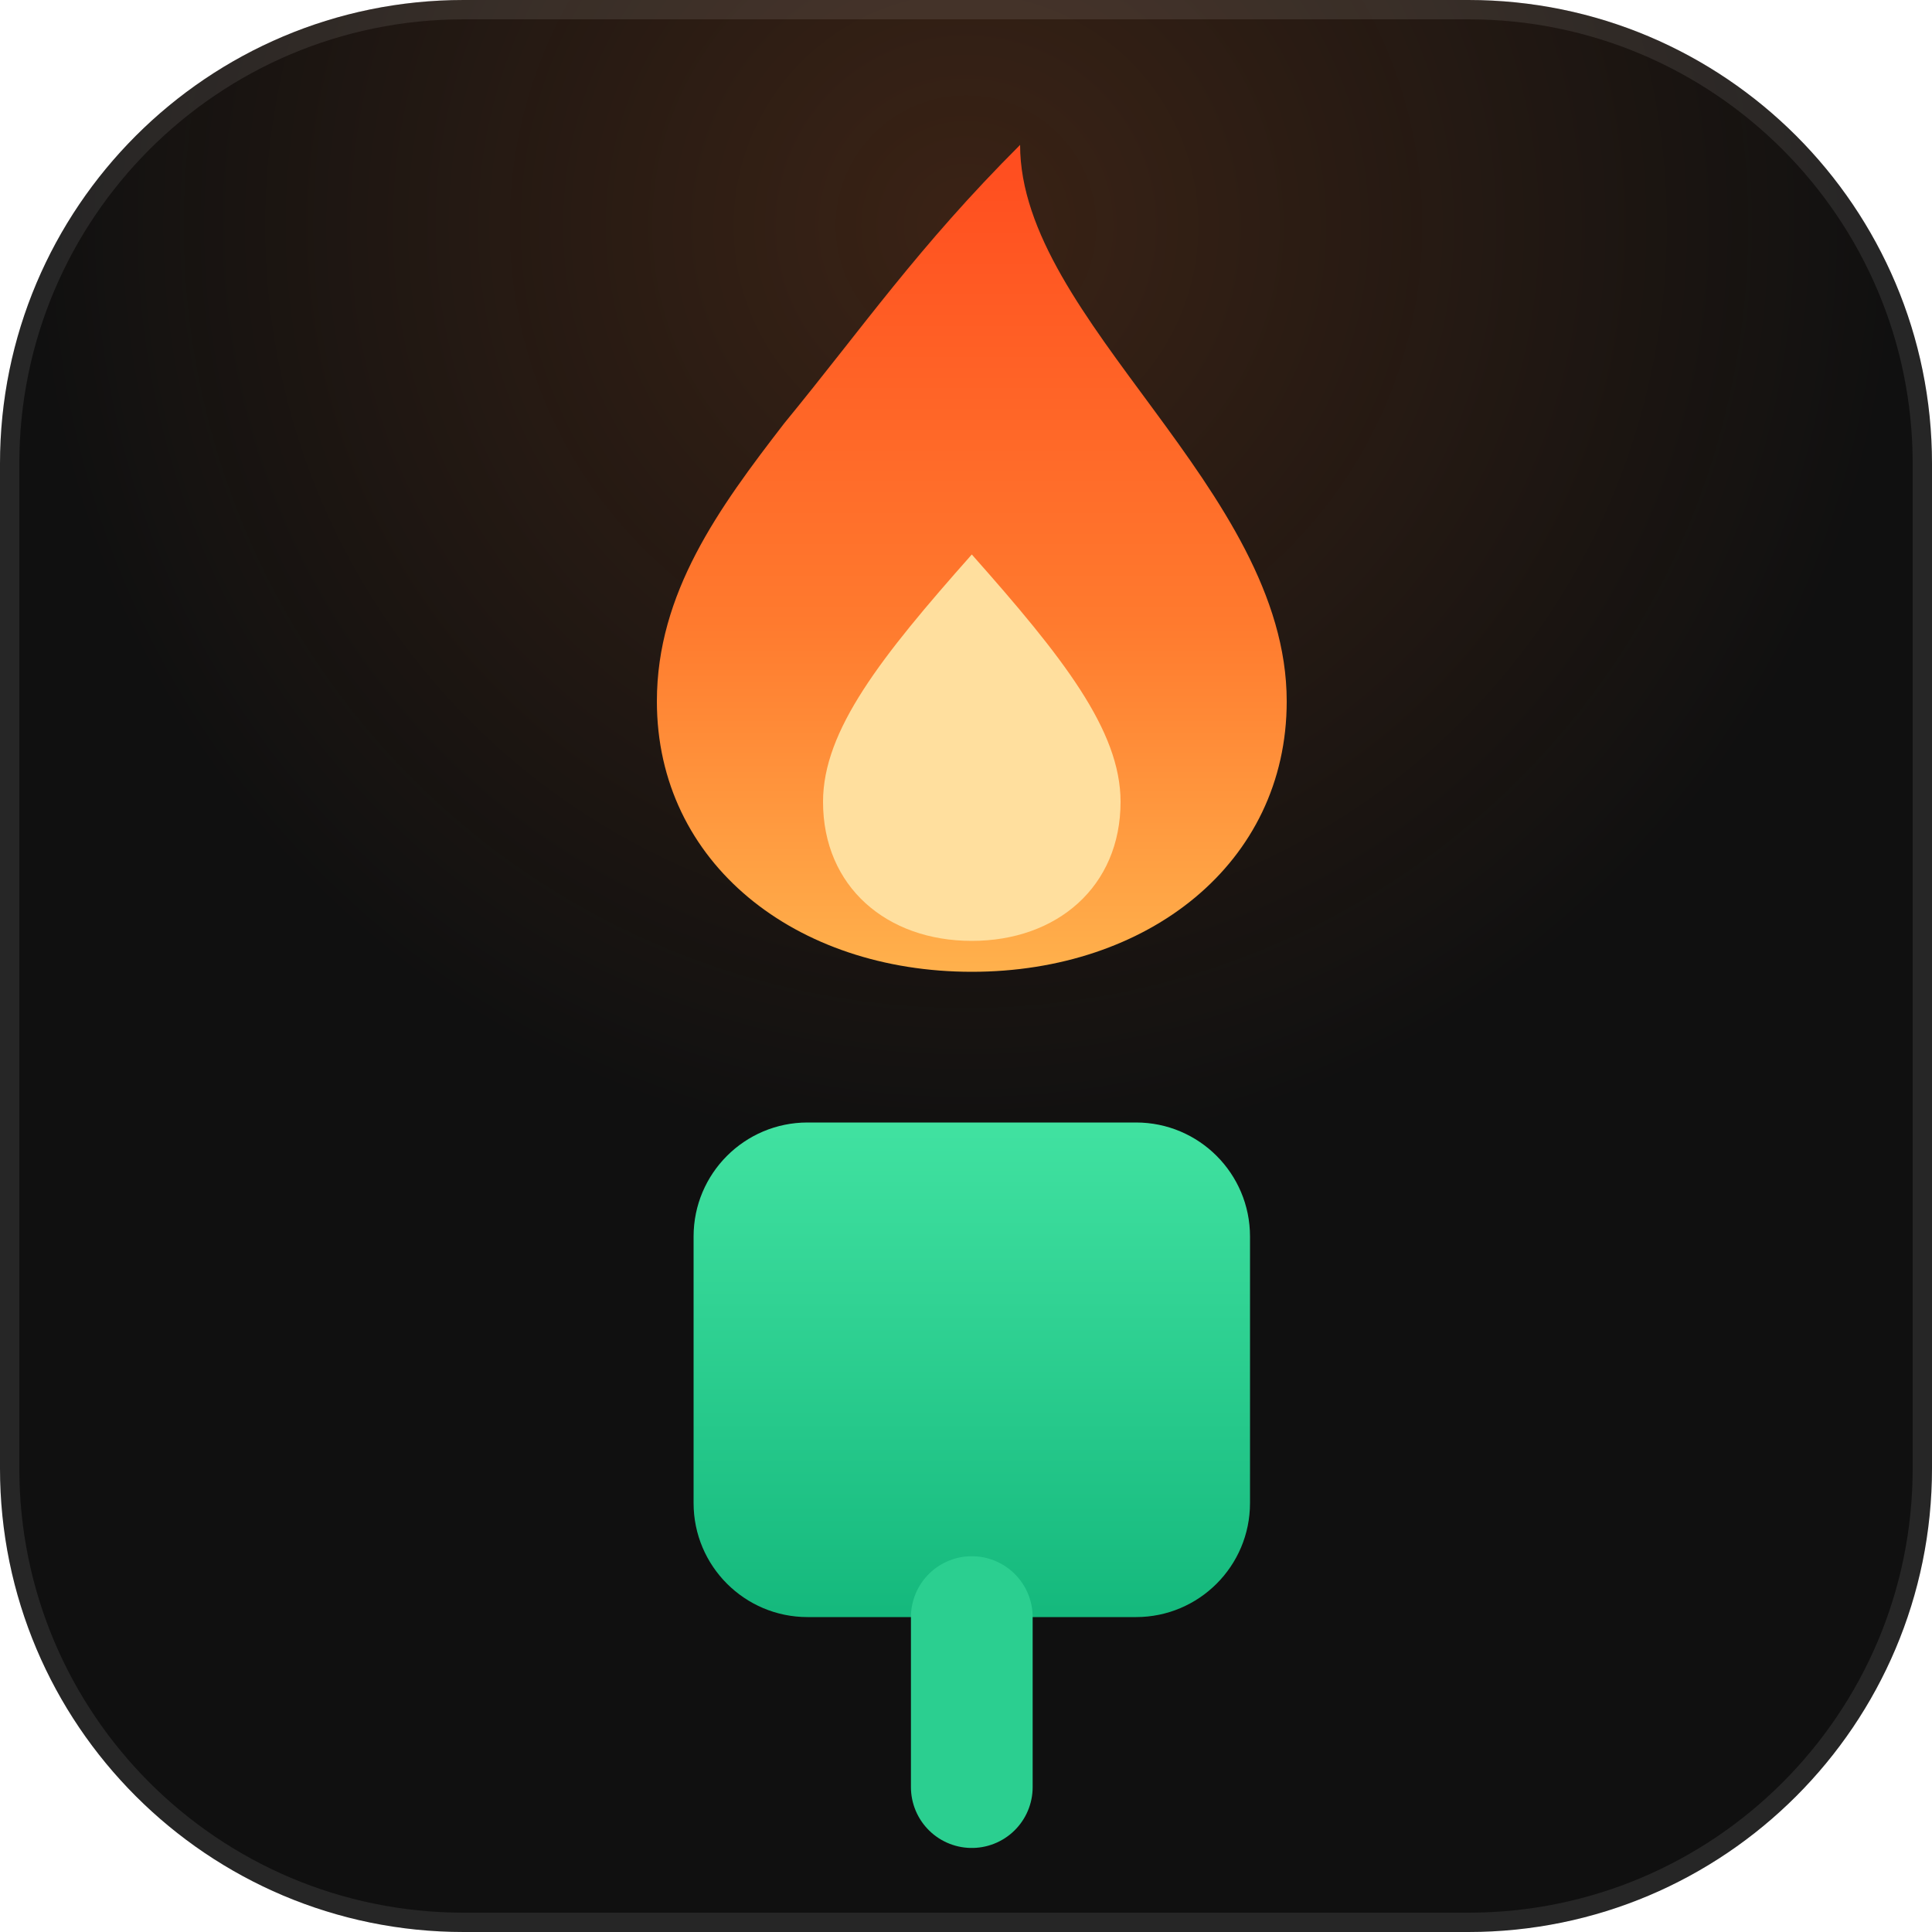
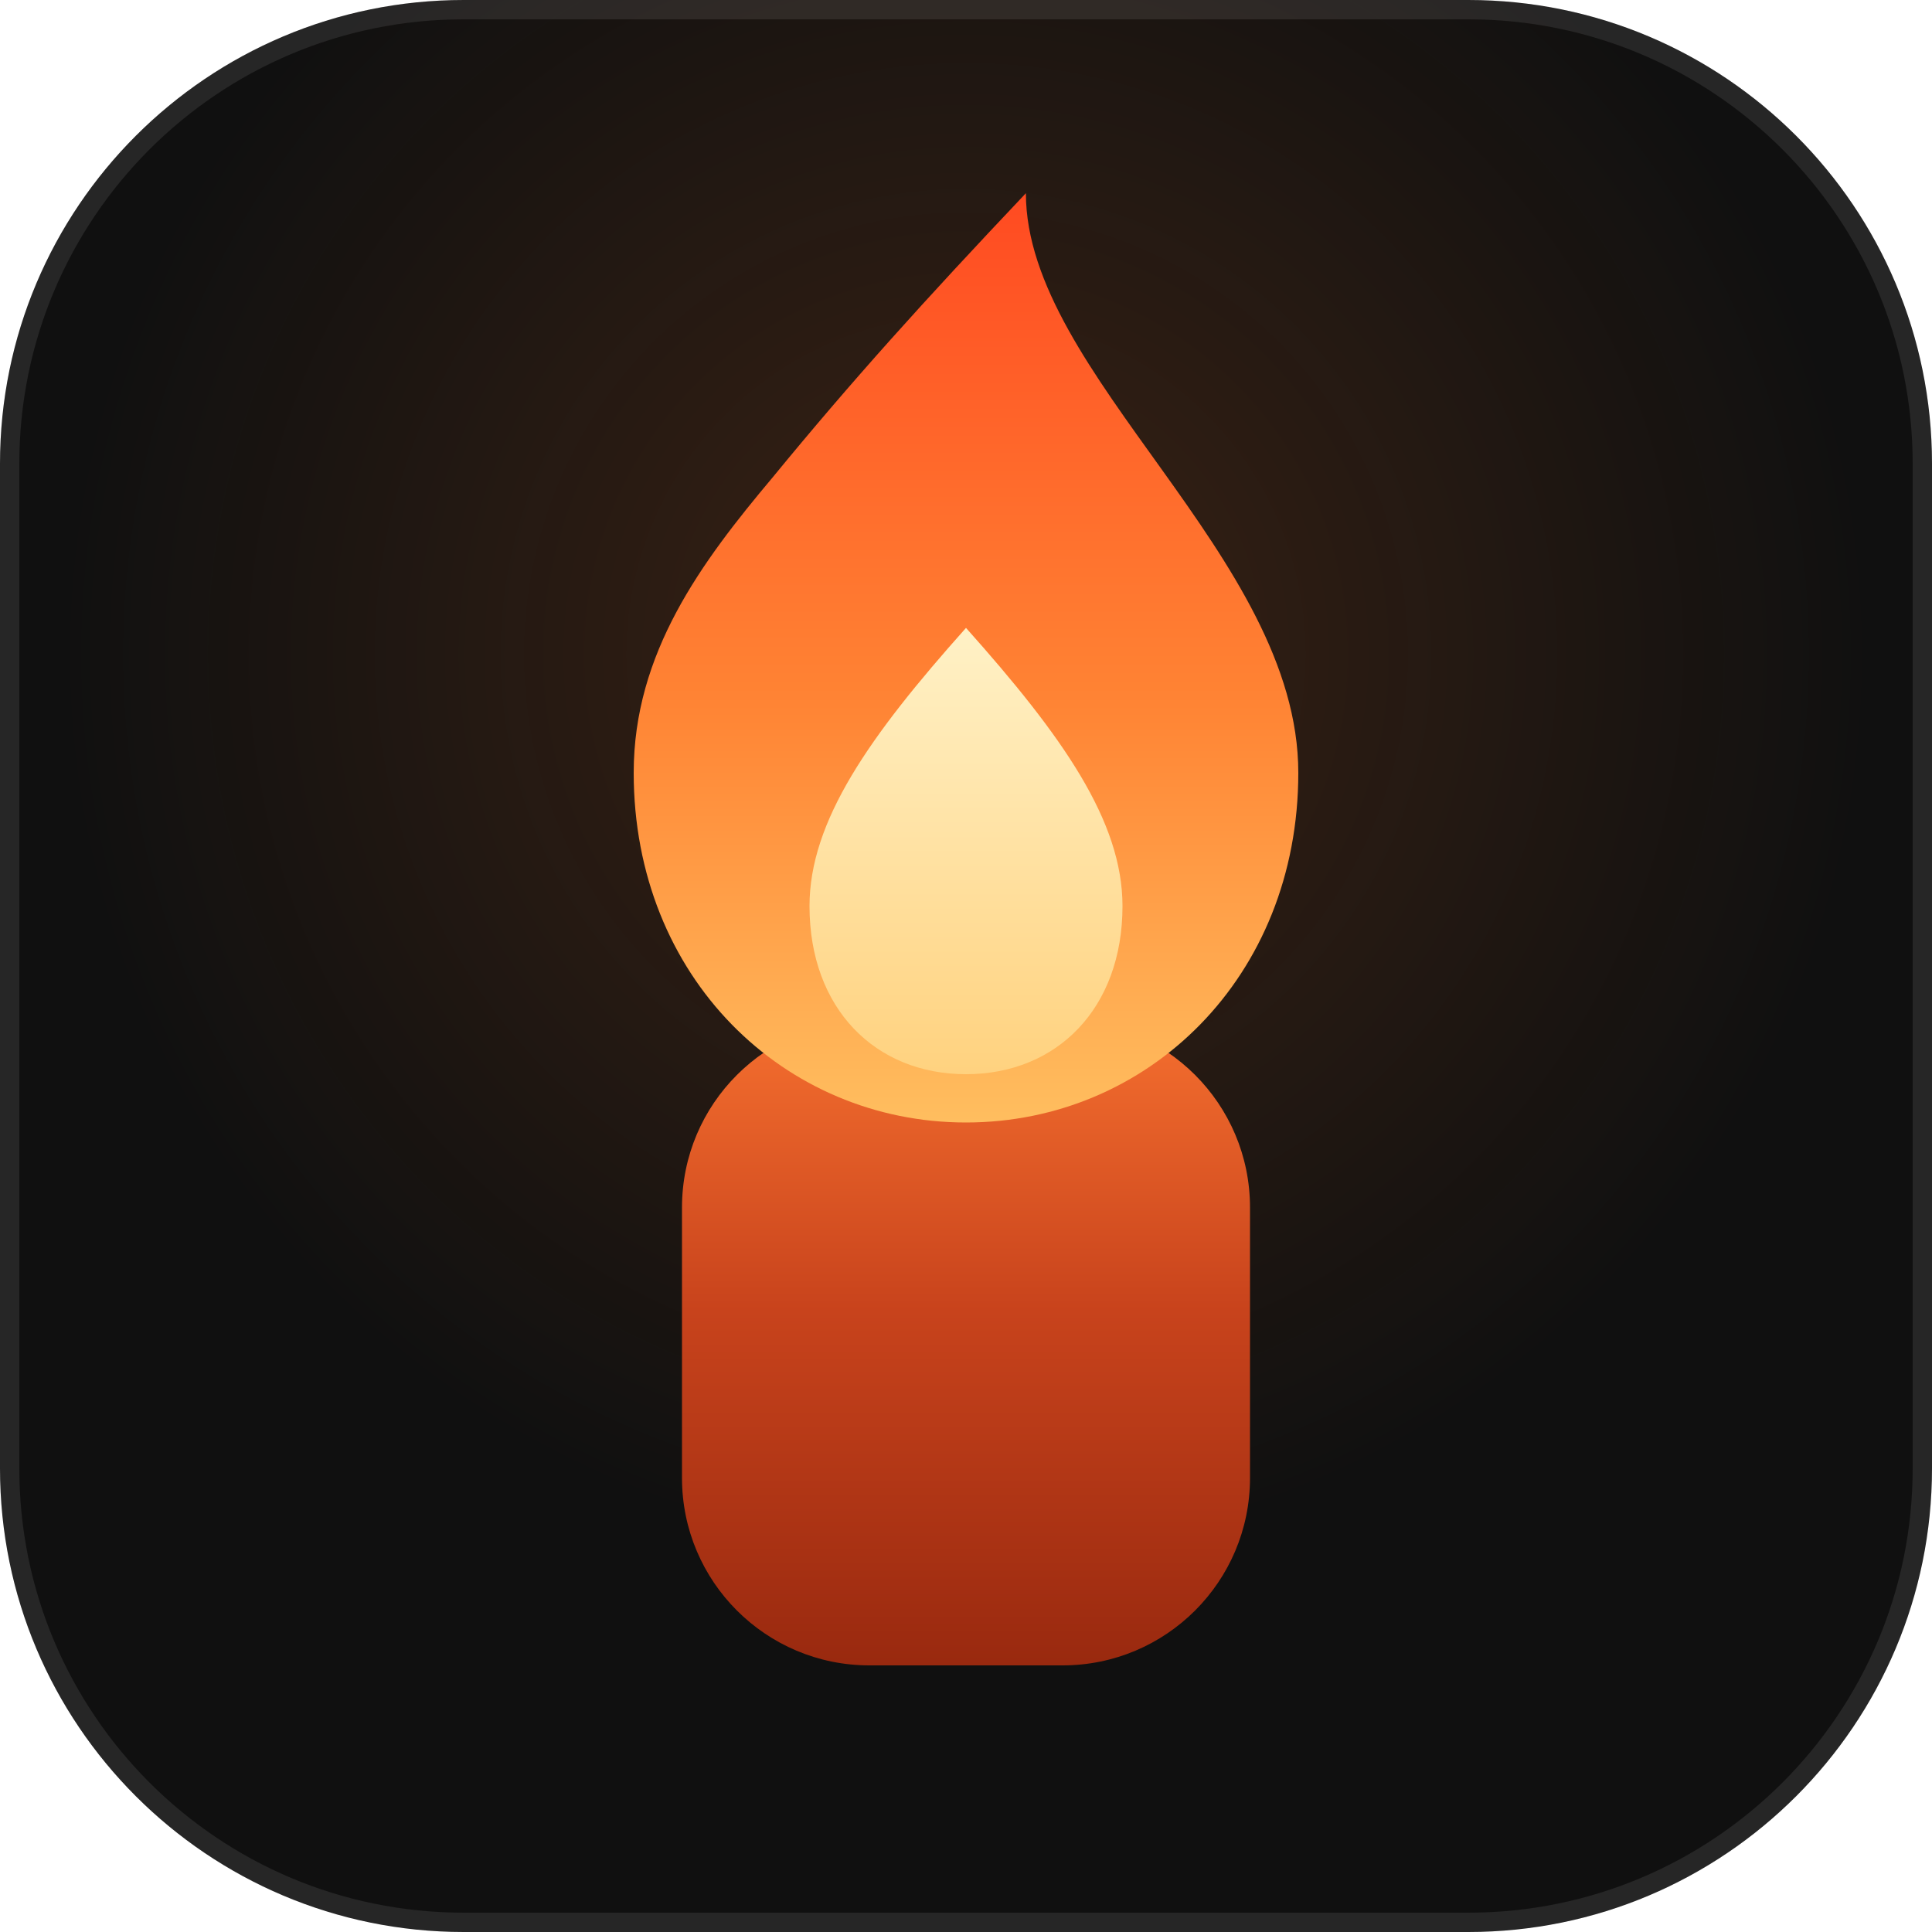
<svg xmlns="http://www.w3.org/2000/svg" viewBox="0 0 100 100">
  <defs>
-     <linearGradient id="ef" x1="50" y1="8" x2="50" y2="52" gradientUnits="userSpaceOnUse">
-       <stop offset="0%" stop-color="#ff4d1f" />
-       <stop offset="55%" stop-color="#ff7a2e" />
-       <stop offset="100%" stop-color="#ffb64f" />
+     <linearGradient id="ef" x1="50" y1="10" x2="50" y2="58.1" gradientUnits="userSpaceOnUse">
+       <stop offset="0%" stop-color="#ff4a21" />
+       <stop offset="55%" stop-color="#ff8434" />
+       <stop offset="100%" stop-color="#ffbe5f" />
    </linearGradient>
-     <linearGradient id="ec" x1="50" y1="58" x2="50" y2="84" gradientUnits="userSpaceOnUse">
-       <stop offset="0%" stop-color="#41e2a1" />
-       <stop offset="100%" stop-color="#14b87c" />
+     <linearGradient id="ec" x1="50" y1="52.8" x2="50" y2="86.2" gradientUnits="userSpaceOnUse">
+       <stop offset="0%" stop-color="#f56f2f" />
+       <stop offset="45%" stop-color="#c8431c" />
+       <stop offset="100%" stop-color="#99290f" />
    </linearGradient>
-     <radialGradient id="eg" cx="50%" cy="12%" r="80%">
-       <stop offset="0%" stop-color="rgba(255,122,46,0.18)" />
-       <stop offset="60%" stop-color="rgba(255,122,46,0)" />
+     <linearGradient id="ek" x1="50" y1="32.5" x2="50" y2="55.6" gradientUnits="userSpaceOnUse">
+       <stop offset="0%" stop-color="#fff1c6" />
+       <stop offset="100%" stop-color="#ffd27f" />
+     </linearGradient>
+     <radialGradient id="eg" cx="50%" cy="34%" r="75%">
+       <stop offset="0%" stop-color="rgba(255,120,40,0.18)" />
+       <stop offset="62%" stop-color="rgba(255,120,40,0)" />
    </radialGradient>
  </defs>
  <rect width="100" height="100" rx="24" fill="#101010" />
  <rect width="100" height="100" rx="24" fill="url(#eg)" />
  <rect x="0.5" y="0.5" width="99" height="99" rx="23.5" fill="none" stroke="rgba(255,255,255,0.09)" stroke-width="1" />
-   <path d="M 52.8 7.5            C 52.8 16.6 66.6 25.3 66.6 36.3            C 66.6 44.7 59.4 50.3 50.3 50.3            C 41.2 50.3 34 44.7 34 36.3            C 34 30.7 37.2 26.3 40.6 21.9            C 44.7 16.9 47.5 12.8 52.8 7.5 Z" fill="url(#ef)" />
-   <path d="M 50.3 28.7            C 55 34 58 37.8 58 41.5            C 58 45.9 54.7 48.7 50.3 48.7            C 45.9 48.7 42.6 45.9 42.6 41.5            C 42.6 37.8 45.6 34 50.3 28.7 Z" fill="#ffdf9e" />
-   <rect x="35.9" y="58.1" width="28.8" height="25.6" rx="5.9" fill="url(#ec)" />
-   <path d="M 50.3 83.7 L 50.3 92.5" stroke="#2bcf90" stroke-width="6.3" stroke-linecap="round" />
+   <rect x="35.3" y="52.8" width="29.4" height="33.4" rx="9.7" fill="url(#ec)" />
+   <path d="M 53.1 10            C 53.1 19.4 67.2 28.8 67.2 40            C 67.2 50.6 59.4 58.1 50 58.1            C 40.6 58.1 32.8 50.6 32.8 40            C 32.8 33.8 36.3 29.1 40 24.7            C 44.1 19.7 47.8 15.6 53.1 10 Z" fill="url(#ef)" />
+   <path d="M 50 32.5            C 55 38.1 58.1 42.5 58.1 46.9            C 58.1 52.2 54.7 55.6 50 55.6            C 45.3 55.6 41.9 52.2 41.9 46.9            C 41.9 42.5 45 38.1 50 32.5 Z" fill="url(#ek)" />
</svg>
